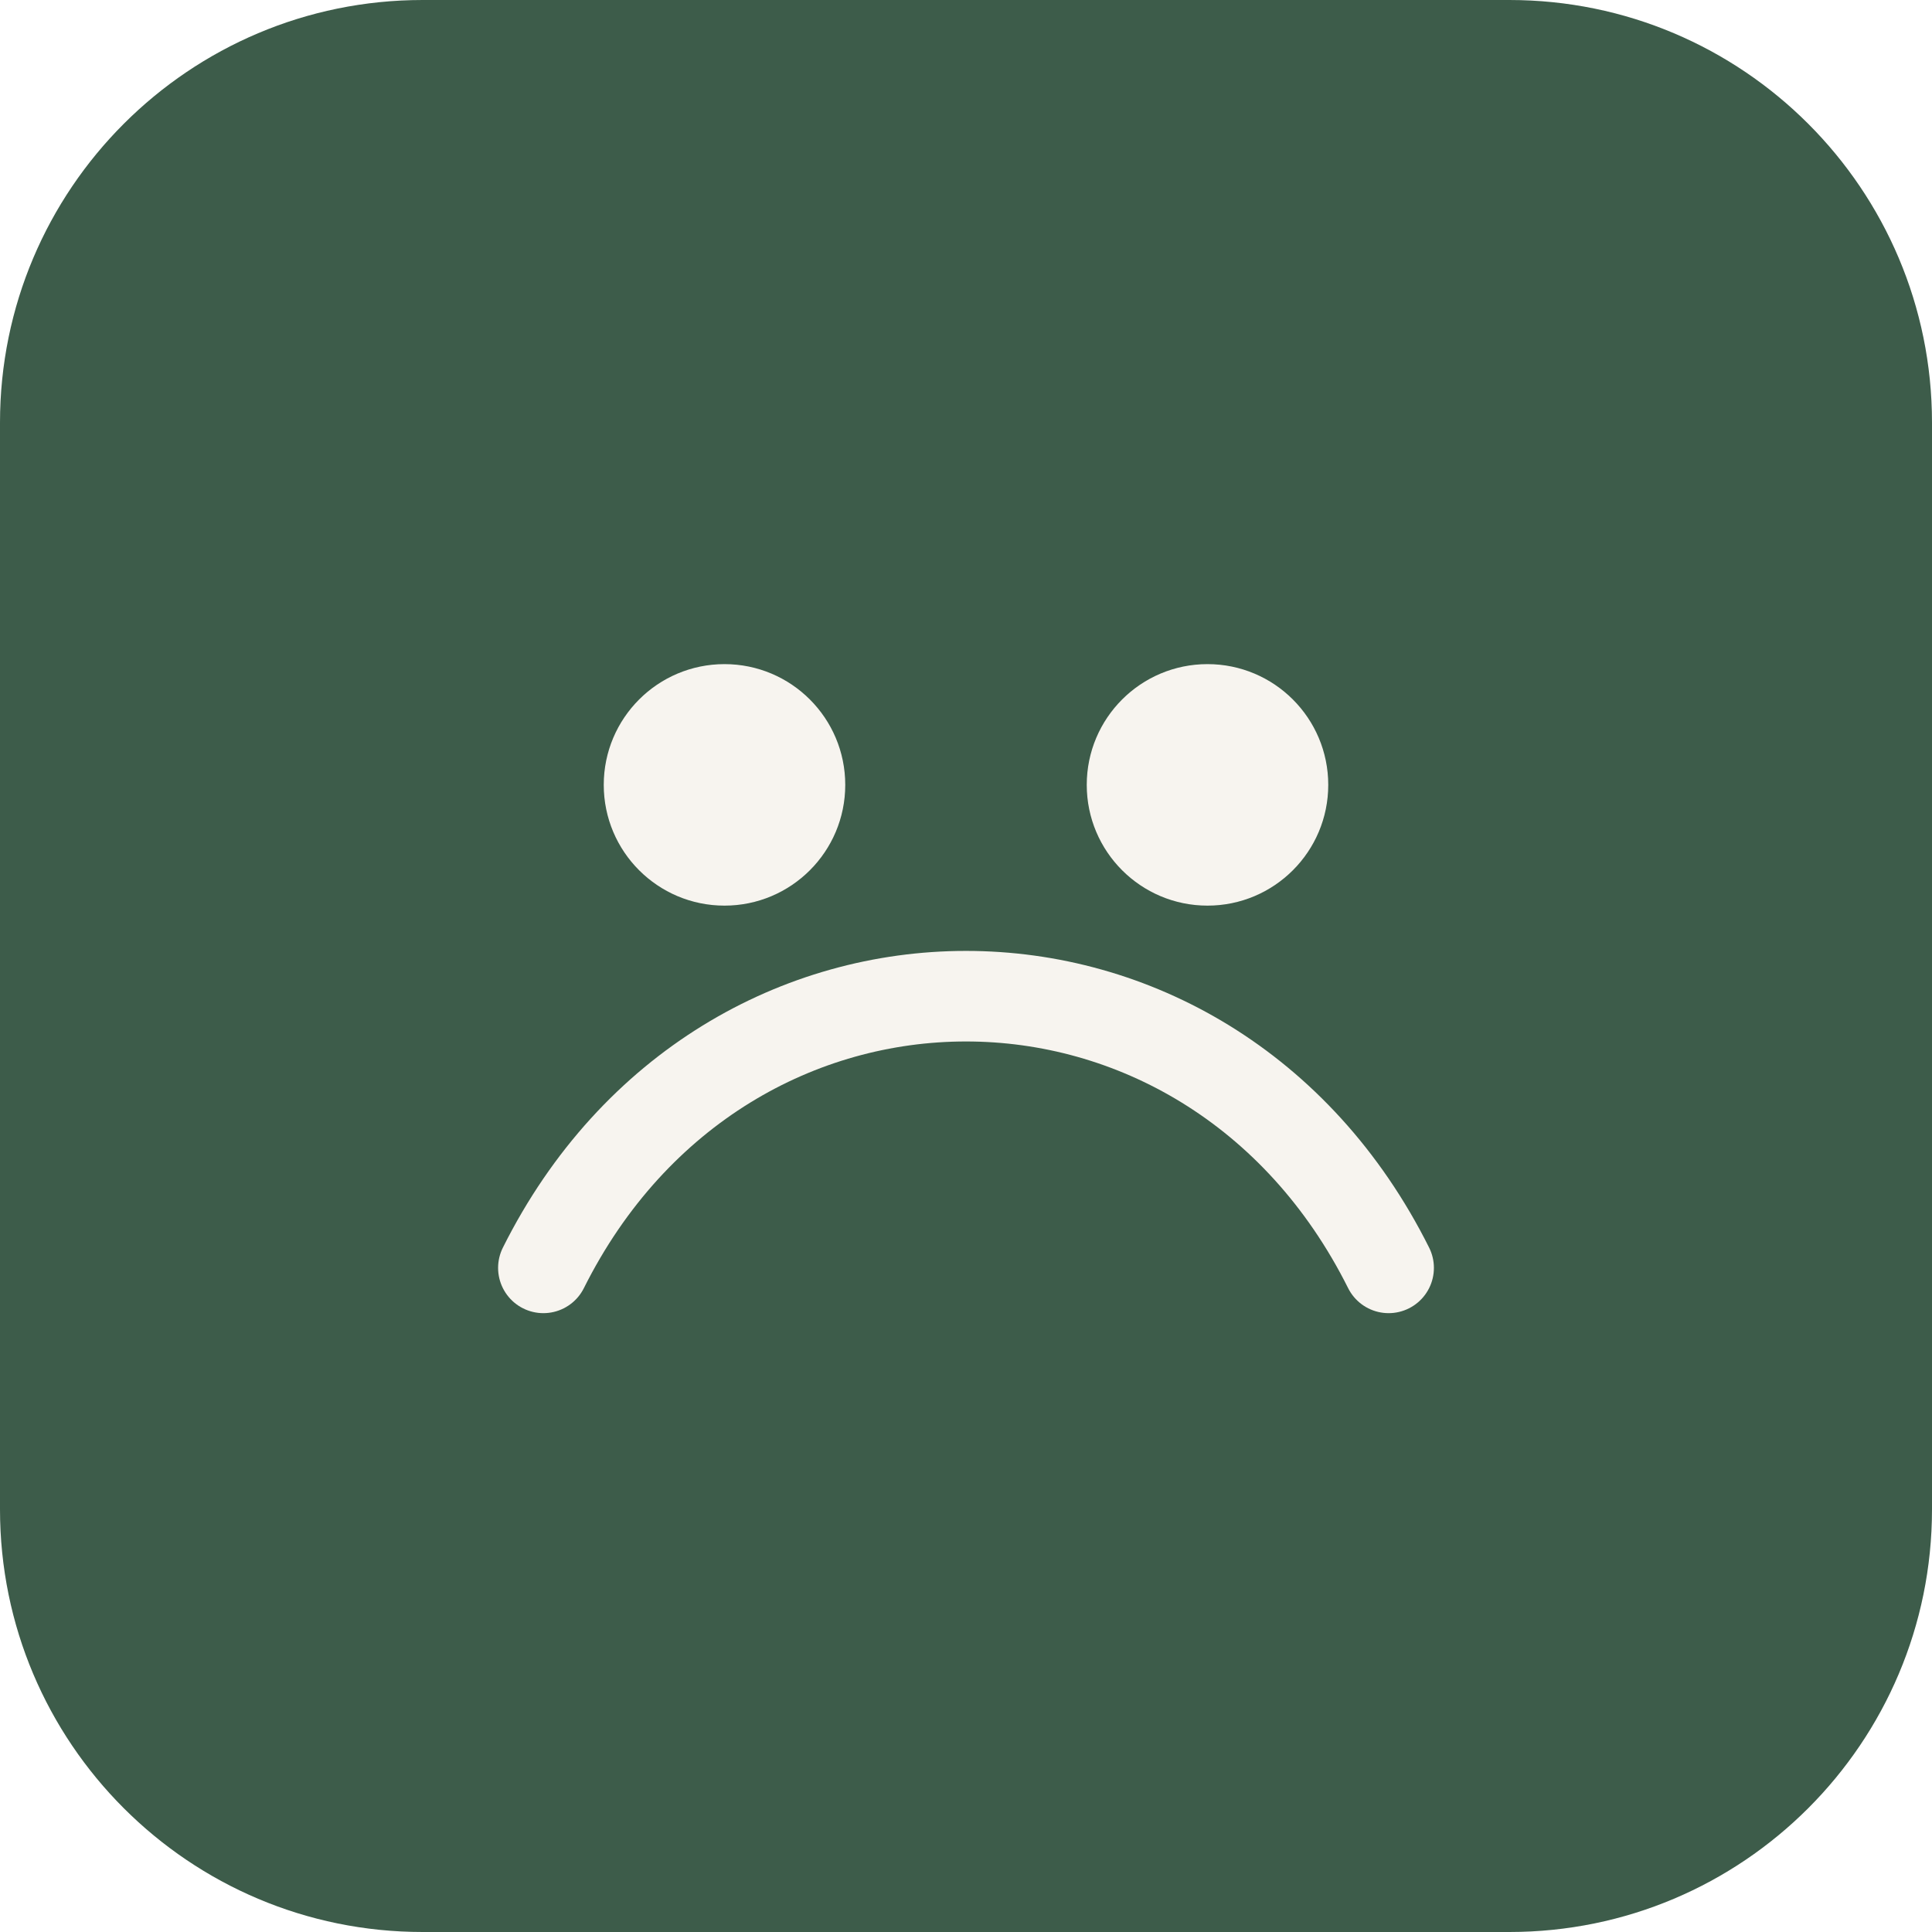
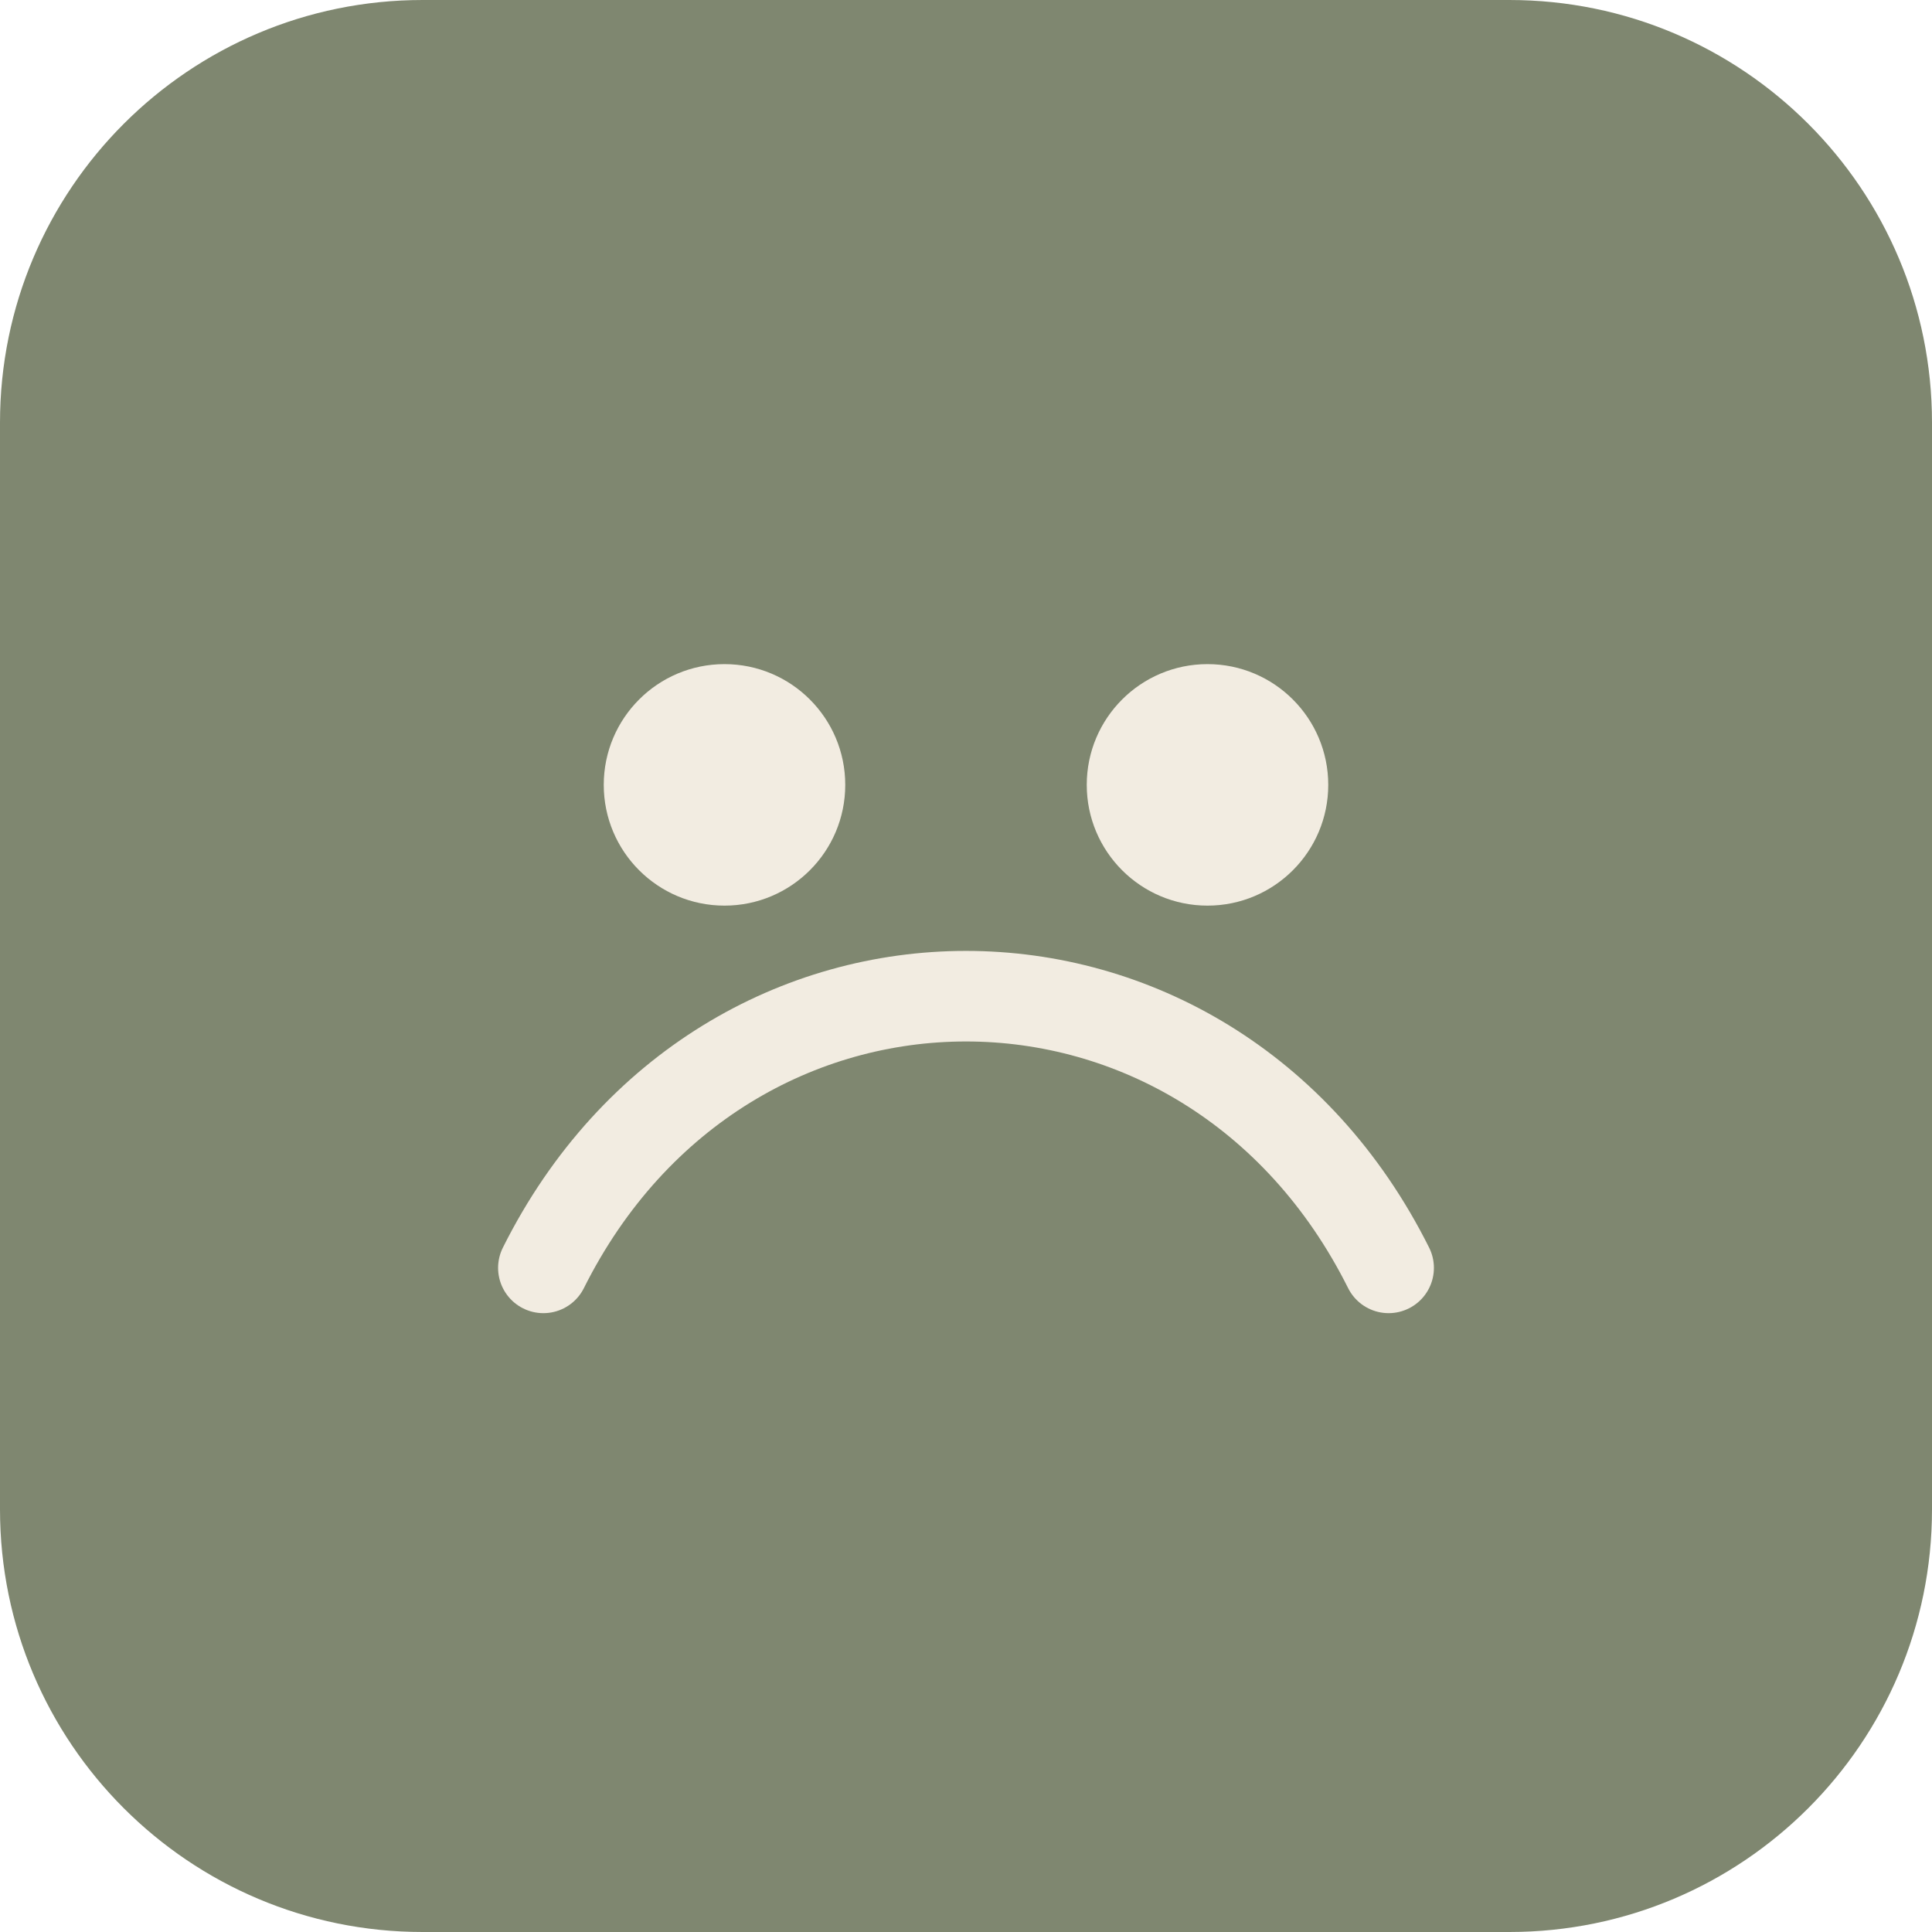
<svg xmlns="http://www.w3.org/2000/svg" viewBox="0 0 64 64" fill="none">
-   <rect width="64" height="64" rx="14" fill="#3d5c4a" />
-   <path stroke="#f7f4ef" stroke-width="3" stroke-linecap="round" d="M18 42c6-12 22-12 28 0" />
-   <circle cx="24" cy="26" r="4" fill="#f7f4ef" />
-   <circle cx="40" cy="26" r="4" fill="#f7f4ef" />
+   <rect width="64" height="64" rx="14" fill="#7f8770" />
+   <path stroke="#f2ece1" stroke-width="3" stroke-linecap="round" d="M18 42c6-12 22-12 28 0" />
+   <circle cx="24" cy="26" r="4" fill="#f2ece1" />
+   <circle cx="40" cy="26" r="4" fill="#f2ece1" />
</svg>
